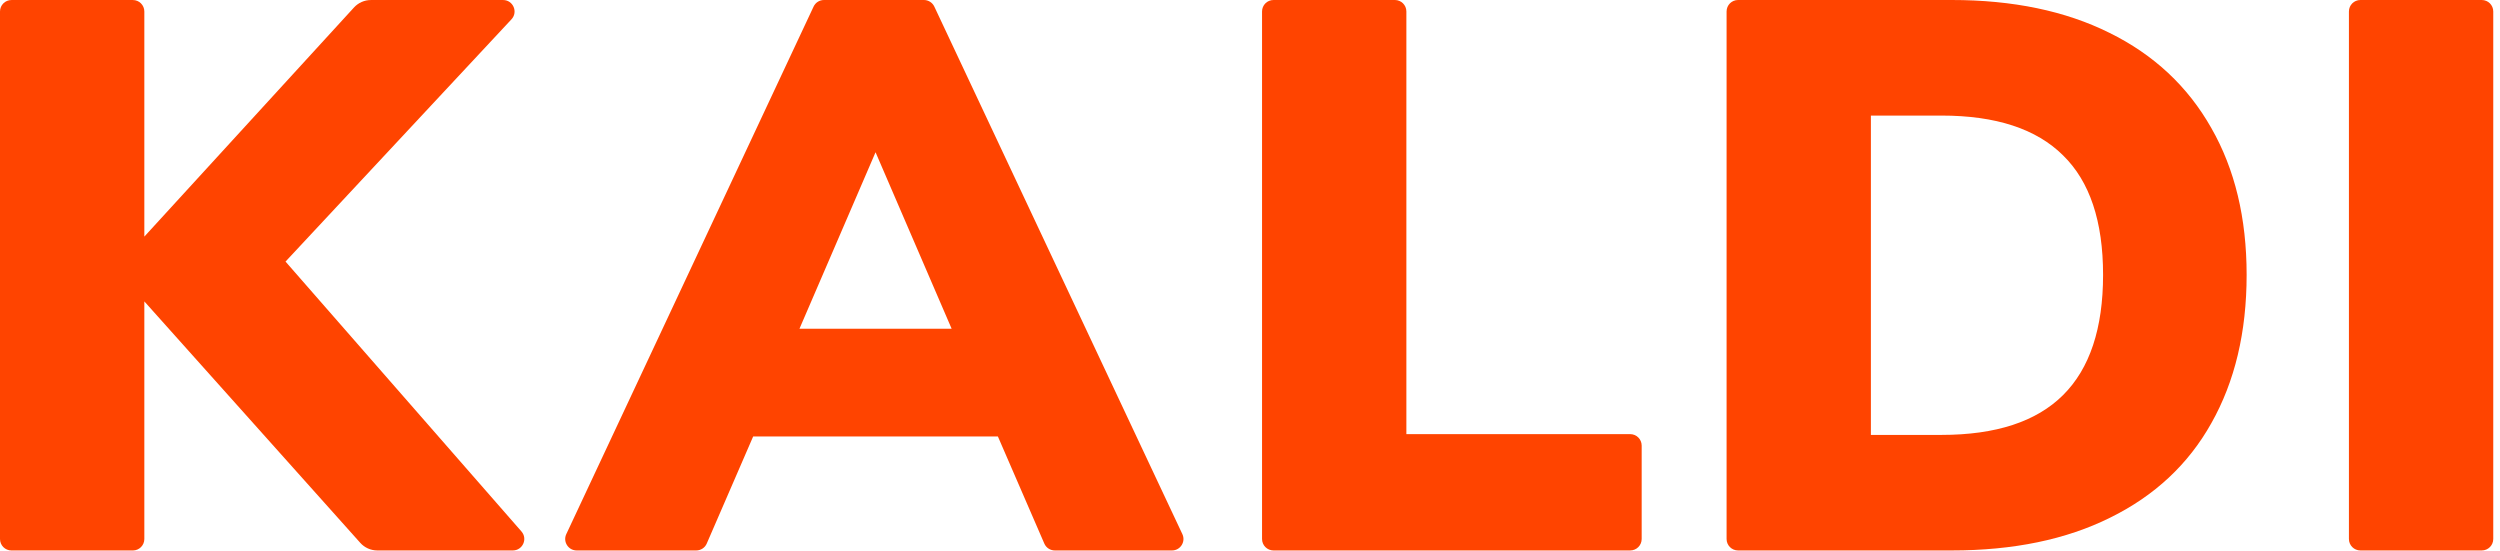
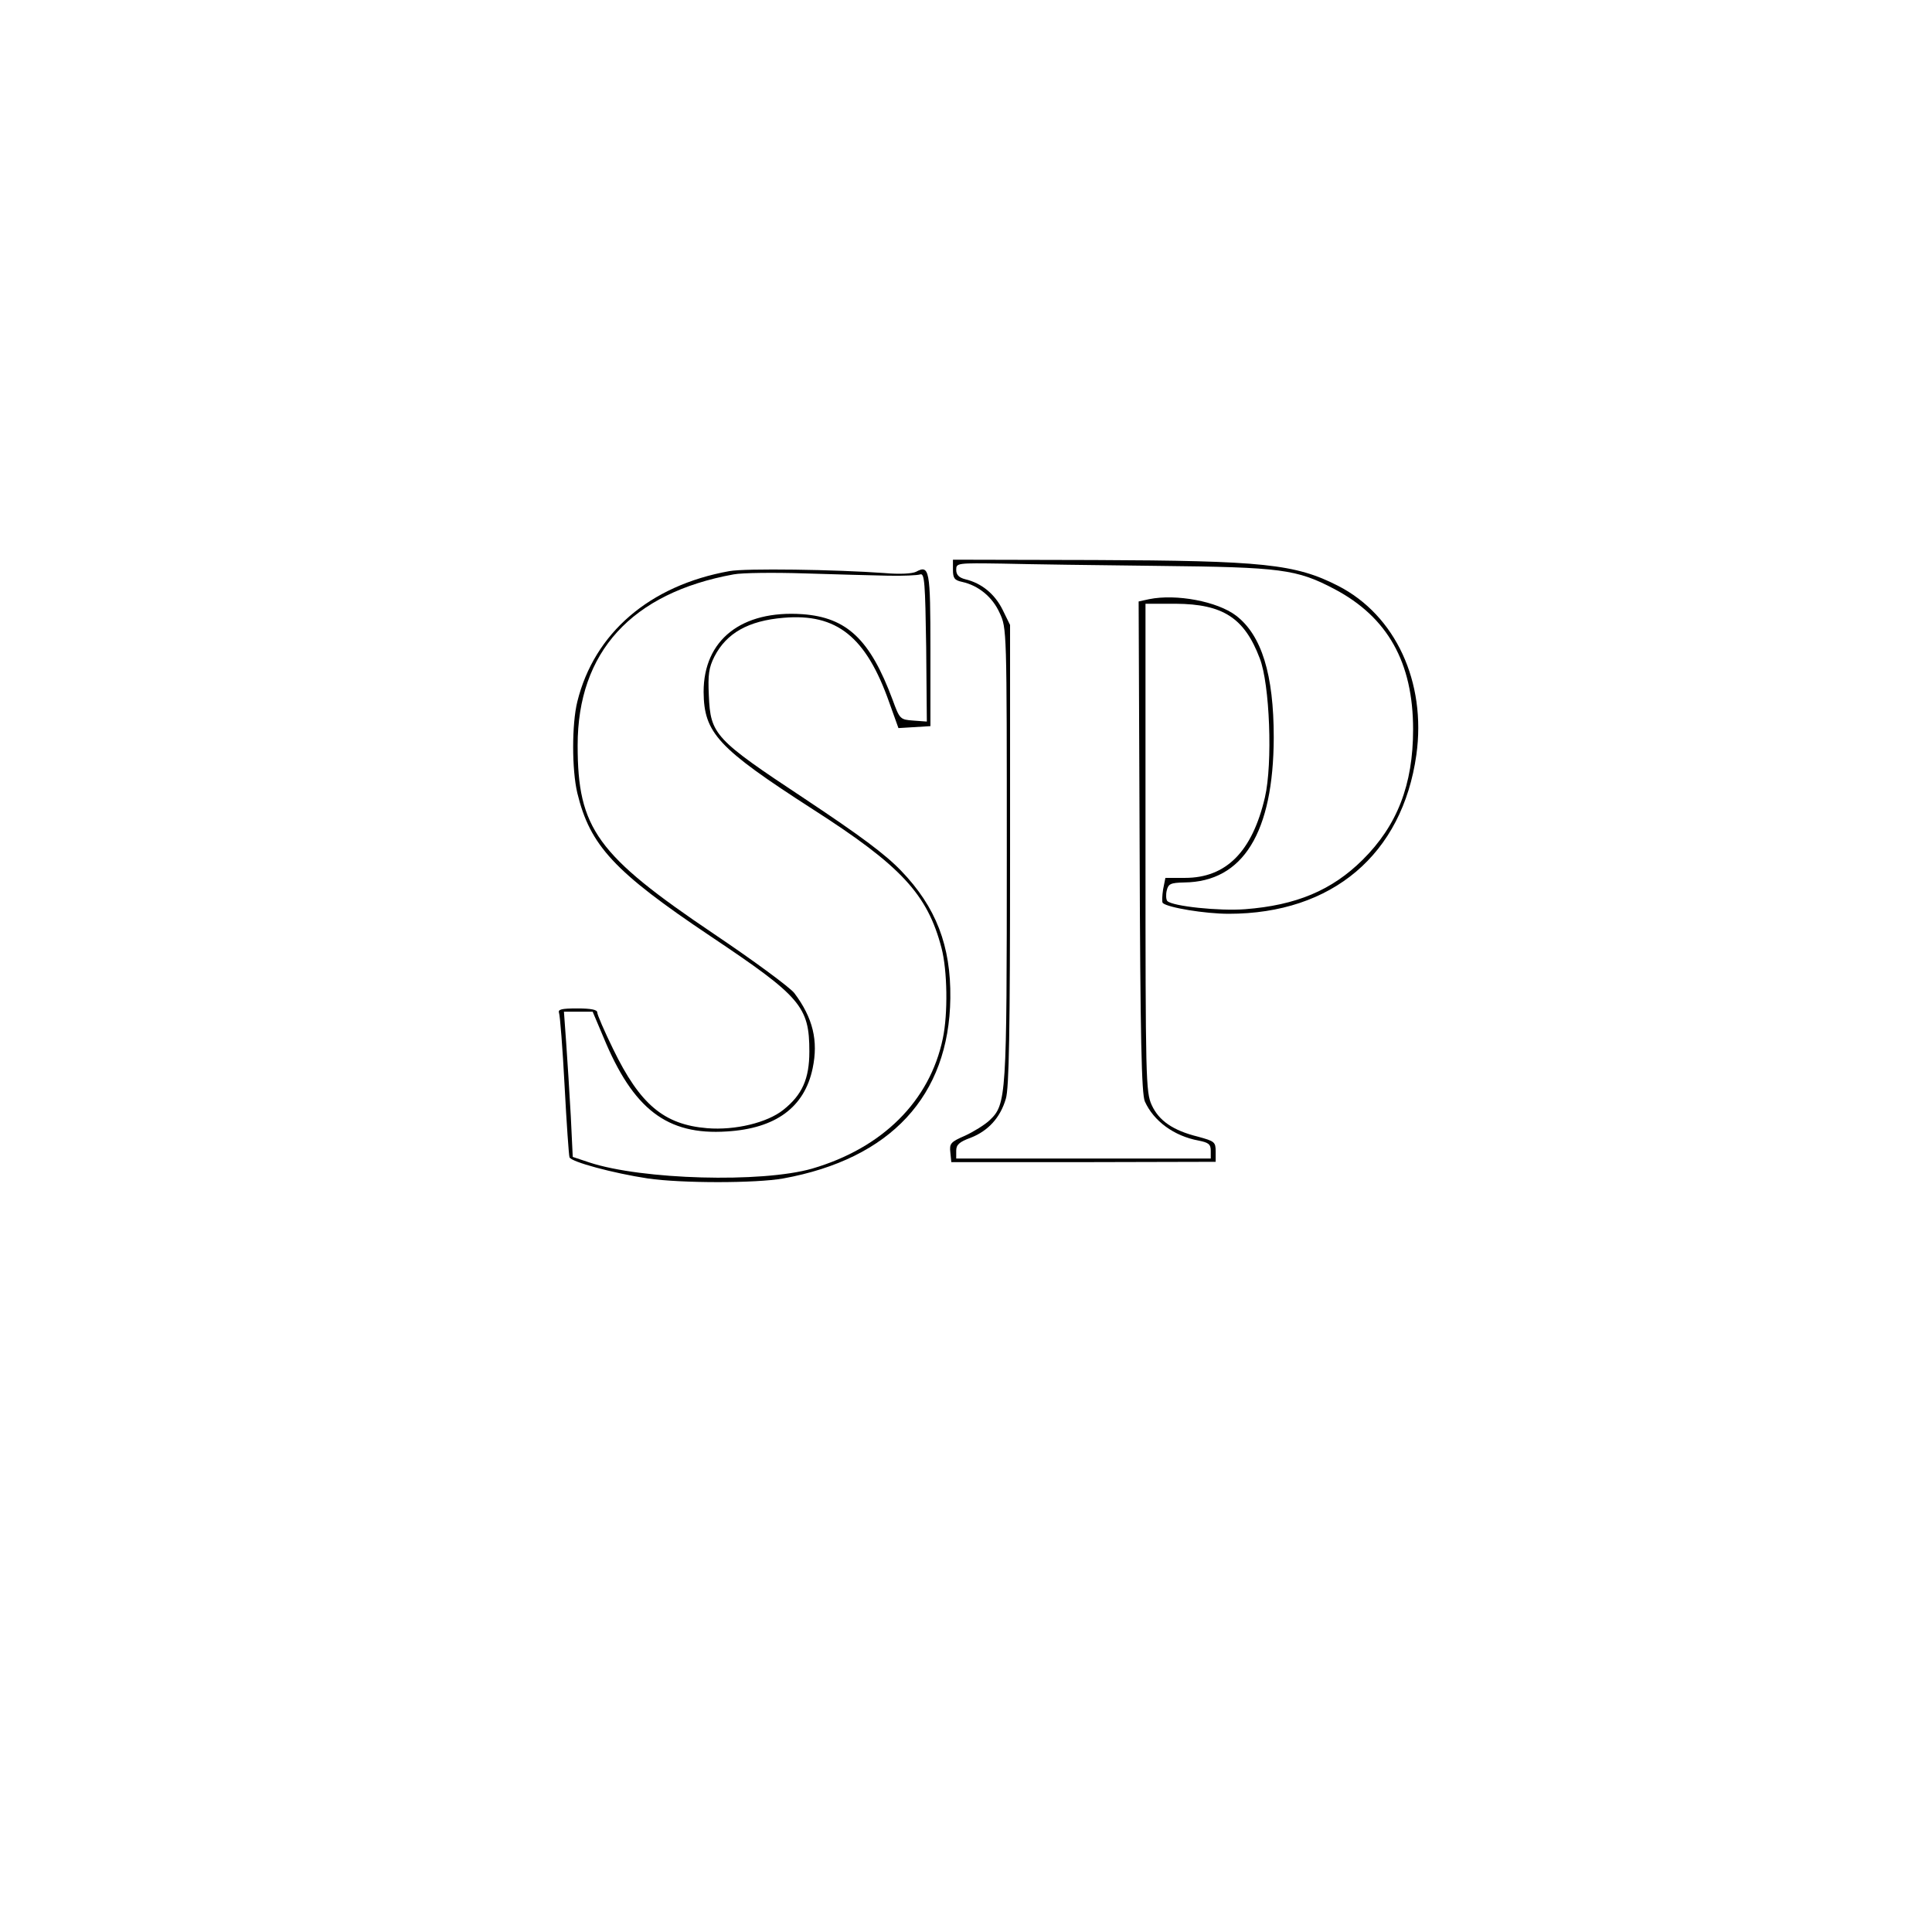
- <svg xmlns="http://www.w3.org/2000/svg" xmlns:xlink="http://www.w3.org/1999/xlink" viewBox="0 0 109 24">
-   <g transform="translate(-1470)">
-     <g style="mix-blend-mode:normal" transform="translate(1470)" fill="#f40">
-       <use xlink:href="#b" style="mix-blend-mode:normal" />
-       <use xlink:href="#c" style="mix-blend-mode:normal" />
-       <use xlink:href="#d" style="mix-blend-mode:normal" />
-       <use xlink:href="#e" style="mix-blend-mode:normal" />
-       <use xlink:href="#f" style="mix-blend-mode:normal" />
-     </g>
+ <svg xmlns="http://www.w3.org/2000/svg" version="1.0" width="592pt" height="592pt" viewBox="0 0 592 592" preserveAspectRatio="xMidYMid meet">
+   <g transform="translate(0,592) scale(0.1,-0.1)" fill="#000000" stroke="none">
+     <path d="M2920 4174 c0 -26 5 -32 28 -37 50 -11 93 -46 115 -95 22 -47 22 -49 22 -737 0 -748 -1 -769 -53 -818 -15 -14 -49 -35 -75 -47 -44 -19 -48 -24 -45 -51 l3 -30 405 0 405 1 0 31 c0 30 -3 32 -54 46 -77 19 -120 49 -142 97 -18 39 -19 81 -19 789 l0 747 93 0 c144 -1 210 -43 257 -167 31 -79 40 -323 16 -426 -39 -167 -119 -247 -245 -247 l-60 0 -7 -35 c-3 -20 -4 -39 -1 -42 15 -14 129 -33 202 -33 317 0 532 182 575 487 31 223 -64 428 -240 518 -131 67 -231 77 -747 79 l-433 1 0 -31z m630 12 c376 -4 423 -10 539 -71 163 -86 241 -225 241 -430 0 -170 -49 -295 -155 -400 -94 -93 -203 -139 -360 -151 -79 -6 -222 9 -238 25 -4 4 -5 19 -2 32 5 21 12 24 54 25 180 2 273 153 274 444 0 193 -37 314 -116 374 -57 43 -182 67 -266 50 l-32 -7 3 -751 c2 -593 6 -757 16 -781 27 -60 89 -106 165 -120 30 -6 37 -11 37 -31 l0 -24 -390 0 -390 0 0 24 c0 18 9 27 45 40 53 21 90 61 107 119 10 32 13 204 13 747 l0 705 -23 47 c-24 48 -64 81 -114 93 -20 5 -28 14 -28 29 0 21 3 21 142 19 79 -2 294 -5 478 -7z" />
+     <path d="M2235 4170 c-245 -44 -414 -190 -466 -400 -17 -69 -17 -208 0 -280 39 -161 113 -241 407 -438 278 -186 304 -216 304 -354 0 -84 -22 -133 -80 -179 -49 -39 -147 -63 -233 -56 -133 11 -206 73 -288 242 -27 55 -49 106 -49 113 0 8 -19 12 -61 12 -49 0 -60 -3 -56 -14 3 -8 11 -108 17 -223 6 -114 13 -213 15 -219 4 -14 134 -49 240 -65 103 -15 331 -15 415 0 329 60 508 253 512 552 2 161 -44 280 -151 391 -49 51 -126 108 -296 221 -275 182 -288 196 -293 316 -3 64 0 85 17 119 37 72 104 110 212 119 163 14 253 -58 324 -260 l28 -78 49 3 49 3 0 234 c0 246 -3 261 -44 239 -12 -6 -51 -8 -96 -4 -150 11 -427 15 -476 6z m485 -14 c47 -1 92 1 100 4 13 4 15 -26 18 -223 l2 -228 -41 3 c-41 3 -42 4 -64 64 -69 185 -140 252 -276 262 -187 13 -303 -79 -303 -238 1 -126 43 -172 335 -360 270 -173 351 -260 394 -425 18 -69 20 -201 4 -277 -40 -192 -185 -336 -401 -399 -154 -44 -521 -34 -682 19 l-51 17 -6 125 c-4 69 -10 169 -14 223 l-7 97 44 0 44 0 33 -78 c91 -221 195 -301 378 -289 150 9 238 74 263 193 18 85 1 155 -56 231 -13 17 -124 99 -246 181 -359 242 -418 323 -418 578 0 286 165 467 478 524 26 5 124 6 217 3 94 -3 208 -6 255 -7z" />
  </g>
-   <defs>
-     <path id="b" d="M22.735 23.171c.283.323.053.829-.376.829h-5.907c-.285 0-.556-.121-.745-.333l-9.414-10.526v10.36c0 .276-.224.5-.5.5h-5.293c-.276 0-.5-.224-.5-.5v-23c0-.276.224-.5.5-.5h5.293c.276 0 .5.224.5.5v9.815l9.141-9.99c.19-.207.457-.325.738-.325h5.762c.437 0 .664.521.366.841l-9.851 10.563 10.287 11.767z" />
-     <path id="c" d="M45.991 24c-.199 0-.38-.118-.459-.301l-2.024-4.669h-10.67l-2.024 4.669c-.079.183-.259.301-.459.301h-5.212c-.366 0-.608-.381-.453-.712l10.782-23c.082-.176.259-.288.453-.288h4.358c.194 0 .37.112.453.287l10.815 23c.156.332-.086.713-.452.713h-5.108zm-11.135-9.668h6.635l-3.317-7.694-3.317 7.694z" />
-     <path id="d" d="M55.525 24c-.276 0-.5-.224-.5-.5v-23c0-.276.224-.5.5-.5h5.293c.276 0 .5.224.5.5v18.428h9.759c.276 0 .5.224.5.5v4.072c0 .276-.224.5-.5.5h-15.552z" />
-     <path id="e" d="M75.279.5c0-.276.224-.5.5-.5h9.315c2.667 0 4.959.477 6.874 1.43 1.938.953 3.42 2.338 4.446 4.153 1.026 1.793 1.539 3.926 1.539 6.4 0 2.496-.513 4.652-1.539 6.468-1.003 1.793-2.474 3.166-4.412 4.119-1.915.953-4.218 1.43-6.908 1.43h-9.315c-.276 0-.5-.224-.5-.5v-23zm9.37 18.462c2.371 0 4.138-.579 5.301-1.736 1.163-1.157 1.744-2.905 1.744-5.242 0-2.338-.581-4.074-1.744-5.209-1.163-1.157-2.93-1.736-5.301-1.736h-3.078v13.923h3.078z" />
-     <path id="f" d="M102.913 24c-.276 0-.5-.224-.5-.5v-23c0-.276.224-.5.5-.5h5.293c.276 0 .5.224.5.5v23c0 .276-.224.5-.5.5h-5.293z" />
-   </defs>
</svg>
